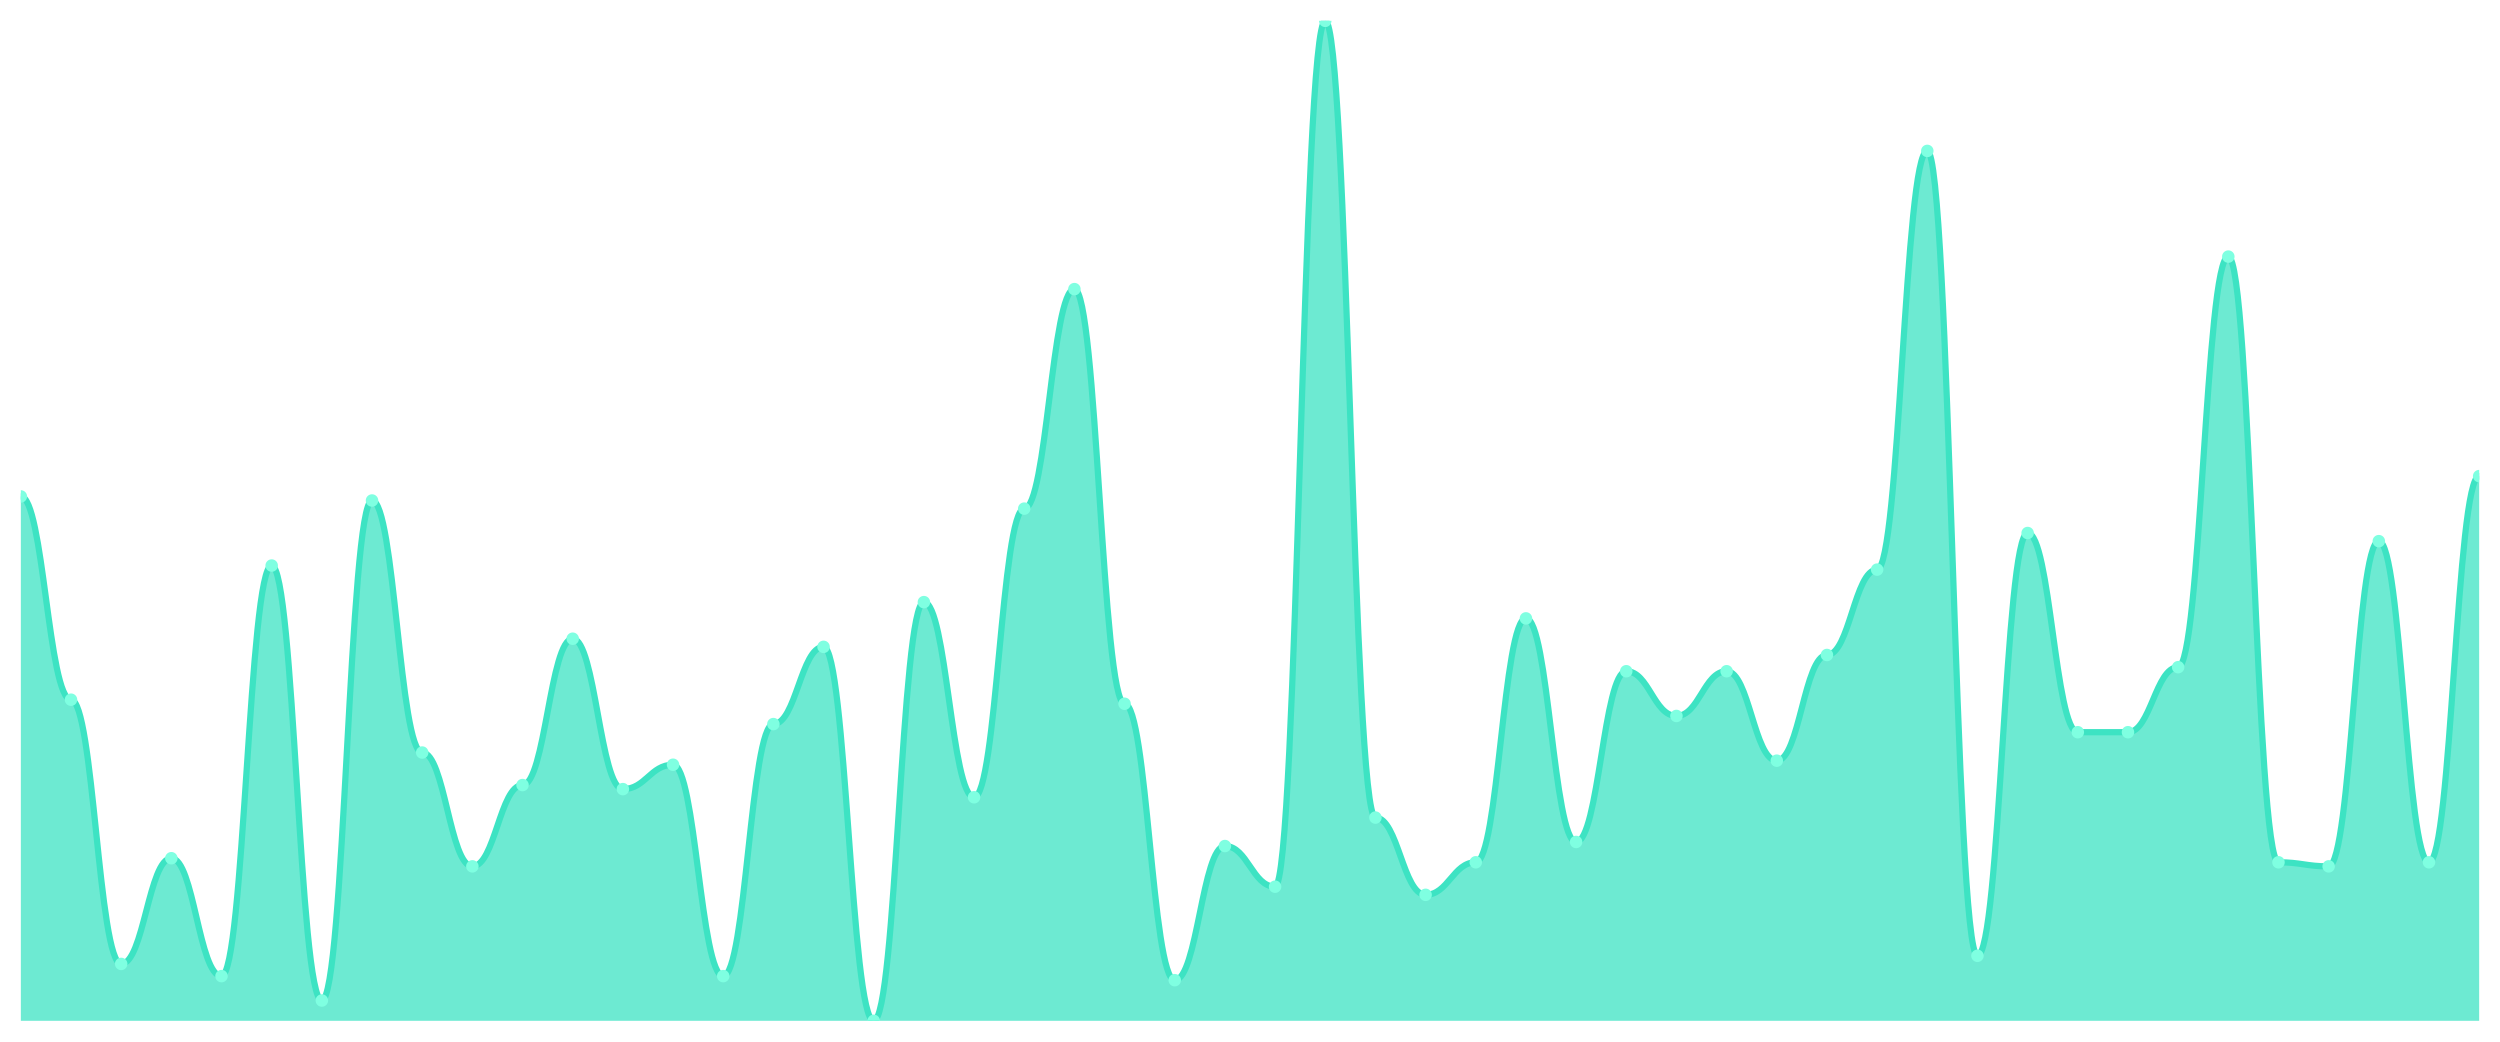
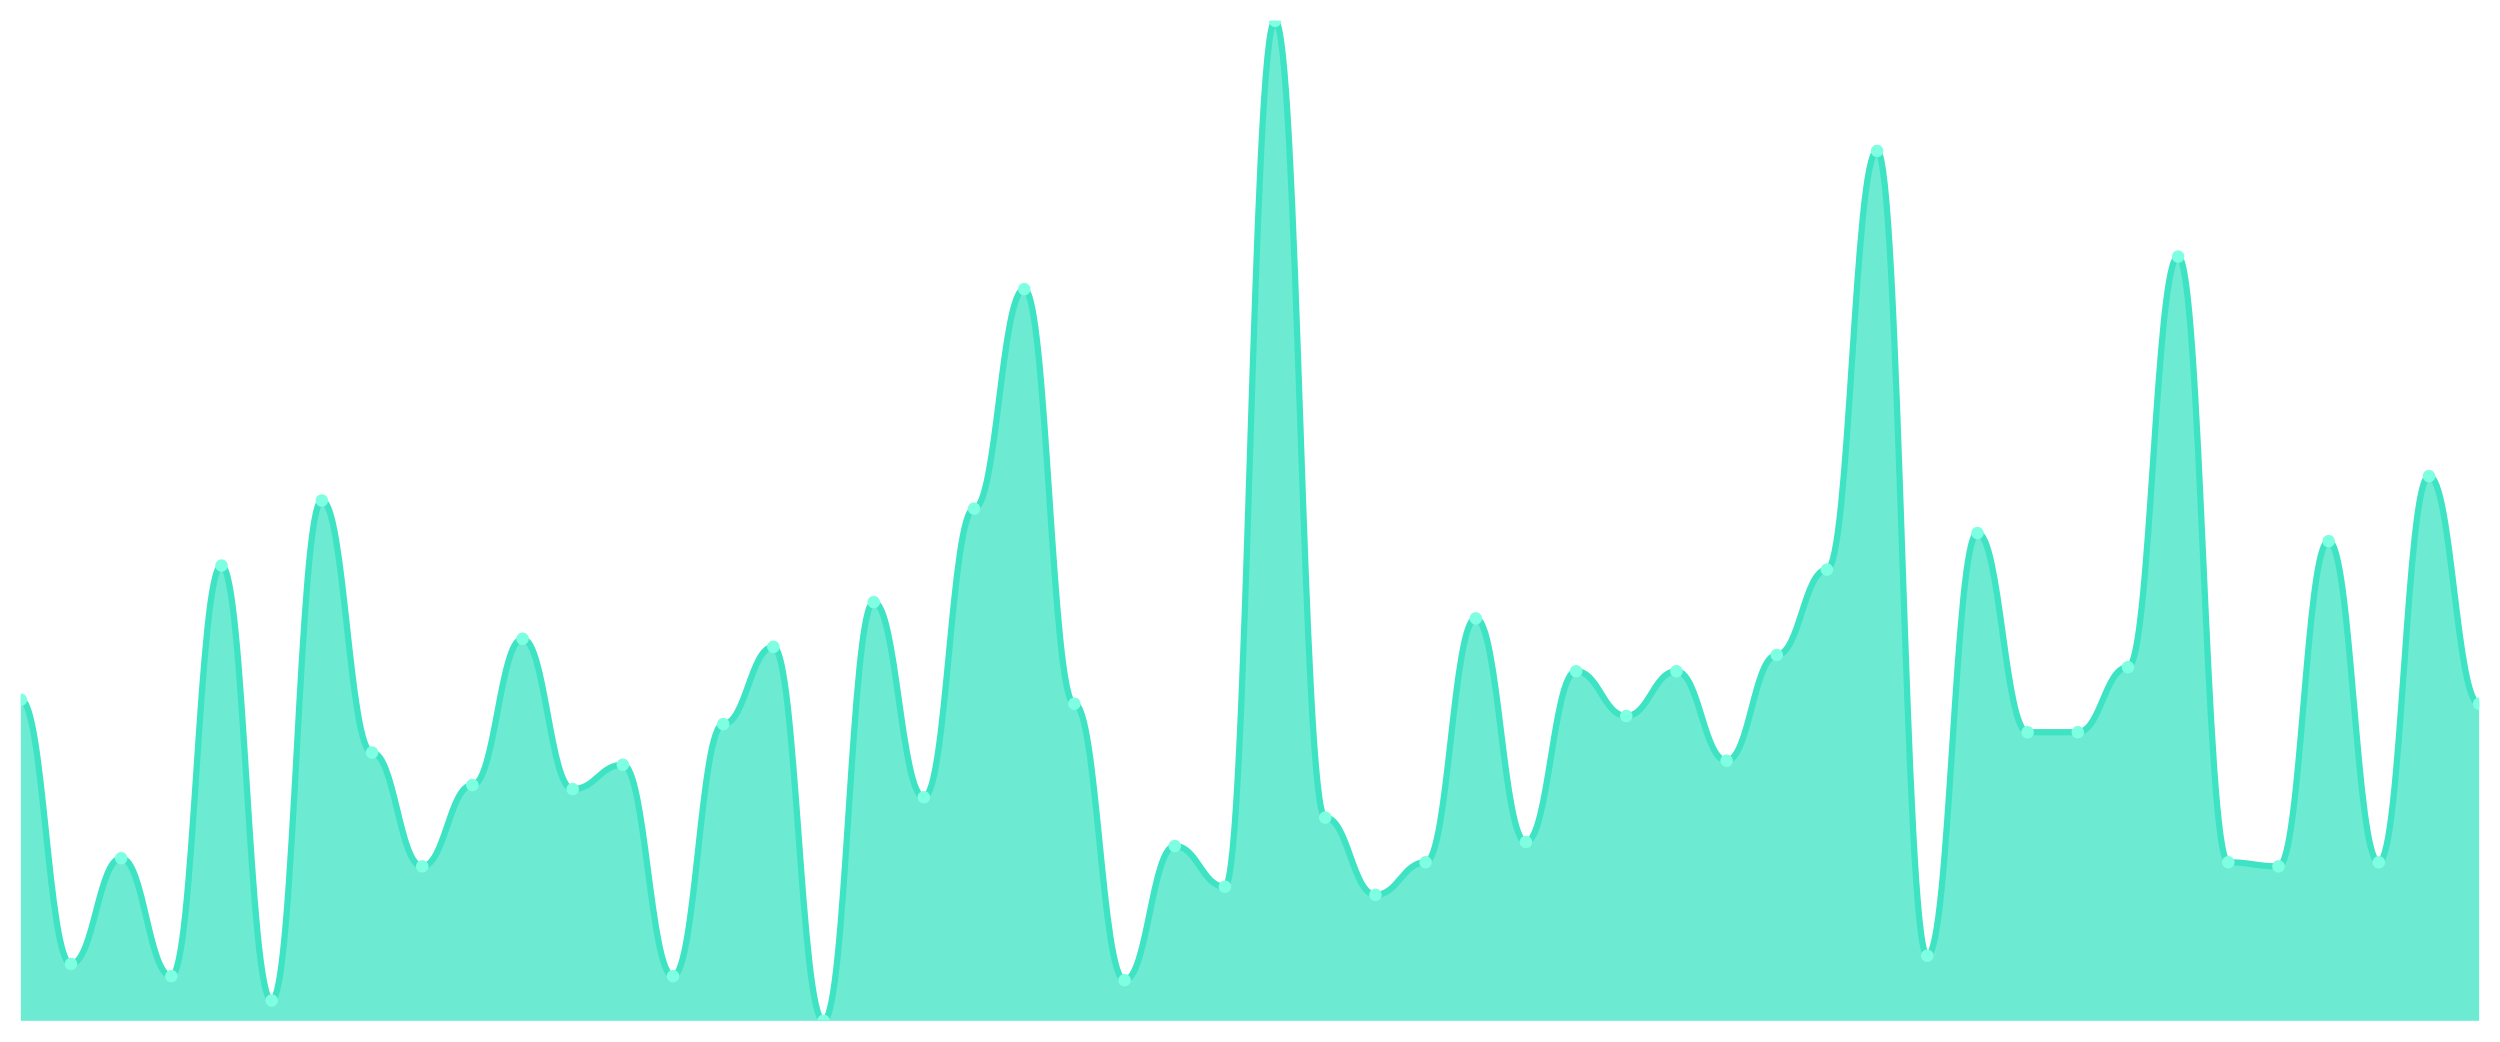
<svg xmlns="http://www.w3.org/2000/svg" viewBox="0 0 1200 500" width="1200" height="500">
  <defs>
    <clipPath id="c">
      <rect x="10" y="10" width="1180" height="480" />
    </clipPath>
  </defs>
  <rect width="1200" height="500" fill="none" />
  <g clip-path="url(#c)">
-     <path d="M 10,490 L 10,238.293 C 20.837,238.293 23.245,335.854 34.082,335.854 C 44.918,335.854 47.327,462.683 58.163,462.683 C 69,462.683 71.408,411.951 82.245,411.951 C 93.082,411.951 95.49,468.537 106.327,468.537 C 117.163,468.537 119.571,271.463 130.408,271.463 C 141.245,271.463 143.653,480.244 154.49,480.244 C 165.327,480.244 167.735,240.244 178.571,240.244 C 189.408,240.244 191.816,361.22 202.653,361.22 C 213.49,361.22 215.898,415.854 226.735,415.854 C 237.571,415.854 239.98,376.829 250.816,376.829 C 261.653,376.829 264.061,306.585 274.898,306.585 C 285.735,306.585 288.143,378.78 298.98,378.78 C 309.816,378.78 312.224,367.073 323.061,367.073 C 333.898,367.073 336.306,468.537 347.143,468.537 C 357.98,468.537 360.388,347.561 371.224,347.561 C 382.061,347.561 384.469,310.488 395.306,310.488 C 406.143,310.488 408.551,490 419.388,490 C 430.224,490 432.633,289.024 443.469,289.024 C 454.306,289.024 456.714,382.683 467.551,382.683 C 478.388,382.683 480.796,244.146 491.633,244.146 C 502.469,244.146 504.878,138.78 515.714,138.78 C 526.551,138.78 528.959,337.805 539.796,337.805 C 550.633,337.805 553.041,470.488 563.878,470.488 C 574.714,470.488 577.122,406.098 587.959,406.098 C 598.796,406.098 601.204,425.61 612.041,425.61 C 622.878,425.61 625.286,10 636.122,10 C 646.959,10 649.367,392.439 660.204,392.439 C 671.041,392.439 673.449,429.512 684.286,429.512 C 695.122,429.512 697.531,413.902 708.367,413.902 C 719.204,413.902 721.612,296.829 732.449,296.829 C 743.286,296.829 745.694,404.146 756.531,404.146 C 767.367,404.146 769.776,322.195 780.612,322.195 C 791.449,322.195 793.857,343.659 804.694,343.659 C 815.531,343.659 817.939,322.195 828.776,322.195 C 839.612,322.195 842.02,365.122 852.857,365.122 C 863.694,365.122 866.102,314.39 876.939,314.39 C 887.776,314.39 890.184,273.415 901.02,273.415 C 911.857,273.415 914.265,72.439 925.102,72.439 C 935.939,72.439 938.347,458.78 949.184,458.78 C 960.02,458.78 962.429,255.854 973.265,255.854 C 984.102,255.854 986.51,351.463 997.347,351.463 C 1008.184,351.463 1010.592,351.463 1021.429,351.463 C 1032.265,351.463 1034.673,320.244 1045.51,320.244 C 1056.347,320.244 1058.755,123.171 1069.592,123.171 C 1080.429,123.171 1082.837,413.902 1093.673,413.902 C 1104.51,413.902 1106.918,415.854 1117.755,415.854 C 1128.592,415.854 1131,259.756 1141.837,259.756 C 1152.673,259.756 1155.082,413.902 1165.918,413.902 C 1176.755,413.902 1179.163,228.537 1190,228.537 L 1190,490 Z" fill="rgba(61,227,195,0.75)" />
-     <path d="M 10,238.293 C 20.837,238.293 23.245,335.854 34.082,335.854 C 44.918,335.854 47.327,462.683 58.163,462.683 C 69,462.683 71.408,411.951 82.245,411.951 C 93.082,411.951 95.49,468.537 106.327,468.537 C 117.163,468.537 119.571,271.463 130.408,271.463 C 141.245,271.463 143.653,480.244 154.49,480.244 C 165.327,480.244 167.735,240.244 178.571,240.244 C 189.408,240.244 191.816,361.22 202.653,361.22 C 213.49,361.22 215.898,415.854 226.735,415.854 C 237.571,415.854 239.98,376.829 250.816,376.829 C 261.653,376.829 264.061,306.585 274.898,306.585 C 285.735,306.585 288.143,378.78 298.98,378.78 C 309.816,378.78 312.224,367.073 323.061,367.073 C 333.898,367.073 336.306,468.537 347.143,468.537 C 357.98,468.537 360.388,347.561 371.224,347.561 C 382.061,347.561 384.469,310.488 395.306,310.488 C 406.143,310.488 408.551,490 419.388,490 C 430.224,490 432.633,289.024 443.469,289.024 C 454.306,289.024 456.714,382.683 467.551,382.683 C 478.388,382.683 480.796,244.146 491.633,244.146 C 502.469,244.146 504.878,138.78 515.714,138.78 C 526.551,138.78 528.959,337.805 539.796,337.805 C 550.633,337.805 553.041,470.488 563.878,470.488 C 574.714,470.488 577.122,406.098 587.959,406.098 C 598.796,406.098 601.204,425.61 612.041,425.61 C 622.878,425.61 625.286,10 636.122,10 C 646.959,10 649.367,392.439 660.204,392.439 C 671.041,392.439 673.449,429.512 684.286,429.512 C 695.122,429.512 697.531,413.902 708.367,413.902 C 719.204,413.902 721.612,296.829 732.449,296.829 C 743.286,296.829 745.694,404.146 756.531,404.146 C 767.367,404.146 769.776,322.195 780.612,322.195 C 791.449,322.195 793.857,343.659 804.694,343.659 C 815.531,343.659 817.939,322.195 828.776,322.195 C 839.612,322.195 842.02,365.122 852.857,365.122 C 863.694,365.122 866.102,314.39 876.939,314.39 C 887.776,314.39 890.184,273.415 901.02,273.415 C 911.857,273.415 914.265,72.439 925.102,72.439 C 935.939,72.439 938.347,458.78 949.184,458.78 C 960.02,458.78 962.429,255.854 973.265,255.854 C 984.102,255.854 986.51,351.463 997.347,351.463 C 1008.184,351.463 1010.592,351.463 1021.429,351.463 C 1032.265,351.463 1034.673,320.244 1045.51,320.244 C 1056.347,320.244 1058.755,123.171 1069.592,123.171 C 1080.429,123.171 1082.837,413.902 1093.673,413.902 C 1104.51,413.902 1106.918,415.854 1117.755,415.854 C 1128.592,415.854 1131,259.756 1141.837,259.756 C 1152.673,259.756 1155.082,413.902 1165.918,413.902 C 1176.755,413.902 1179.163,228.537 1190,228.537" fill="none" stroke="#3de3c3" stroke-width="3" stroke-linecap="round" stroke-linejoin="round" />
-     <circle cx="10" cy="238.293" r="3" fill="#7fffe1" />
-     <circle cx="34.082" cy="335.854" r="3" fill="#7fffe1" />
-     <circle cx="58.163" cy="462.683" r="3" fill="#7fffe1" />
-     <circle cx="82.245" cy="411.951" r="3" fill="#7fffe1" />
-     <circle cx="106.327" cy="468.537" r="3" fill="#7fffe1" />
-     <circle cx="130.408" cy="271.463" r="3" fill="#7fffe1" />
-     <circle cx="154.49" cy="480.244" r="3" fill="#7fffe1" />
-     <circle cx="178.571" cy="240.244" r="3" fill="#7fffe1" />
-     <circle cx="202.653" cy="361.22" r="3" fill="#7fffe1" />
-     <circle cx="226.735" cy="415.854" r="3" fill="#7fffe1" />
-     <circle cx="250.816" cy="376.829" r="3" fill="#7fffe1" />
-     <circle cx="274.898" cy="306.585" r="3" fill="#7fffe1" />
-     <circle cx="298.98" cy="378.78" r="3" fill="#7fffe1" />
-     <circle cx="323.061" cy="367.073" r="3" fill="#7fffe1" />
-     <circle cx="347.143" cy="468.537" r="3" fill="#7fffe1" />
-     <circle cx="371.224" cy="347.561" r="3" fill="#7fffe1" />
-     <circle cx="395.306" cy="310.488" r="3" fill="#7fffe1" />
-     <circle cx="419.388" cy="490" r="3" fill="#7fffe1" />
-     <circle cx="443.469" cy="289.024" r="3" fill="#7fffe1" />
-     <circle cx="467.551" cy="382.683" r="3" fill="#7fffe1" />
-     <circle cx="491.633" cy="244.146" r="3" fill="#7fffe1" />
-     <circle cx="515.714" cy="138.78" r="3" fill="#7fffe1" />
-     <circle cx="539.796" cy="337.805" r="3" fill="#7fffe1" />
-     <circle cx="563.878" cy="470.488" r="3" fill="#7fffe1" />
-     <circle cx="587.959" cy="406.098" r="3" fill="#7fffe1" />
-     <circle cx="612.041" cy="425.61" r="3" fill="#7fffe1" />
-     <circle cx="636.122" cy="10" r="3" fill="#7fffe1" />
-     <circle cx="660.204" cy="392.439" r="3" fill="#7fffe1" />
-     <circle cx="684.286" cy="429.512" r="3" fill="#7fffe1" />
-     <circle cx="708.367" cy="413.902" r="3" fill="#7fffe1" />
-     <circle cx="732.449" cy="296.829" r="3" fill="#7fffe1" />
-     <circle cx="756.531" cy="404.146" r="3" fill="#7fffe1" />
-     <circle cx="780.612" cy="322.195" r="3" fill="#7fffe1" />
-     <circle cx="804.694" cy="343.659" r="3" fill="#7fffe1" />
-     <circle cx="828.776" cy="322.195" r="3" fill="#7fffe1" />
-     <circle cx="852.857" cy="365.122" r="3" fill="#7fffe1" />
-     <circle cx="876.939" cy="314.39" r="3" fill="#7fffe1" />
-     <circle cx="901.02" cy="273.415" r="3" fill="#7fffe1" />
-     <circle cx="925.102" cy="72.439" r="3" fill="#7fffe1" />
-     <circle cx="949.184" cy="458.78" r="3" fill="#7fffe1" />
-     <circle cx="973.265" cy="255.854" r="3" fill="#7fffe1" />
+     <path d="M 10,490 L 10,335.854 C 20.837,335.854 23.245,462.683 34.082,462.683 C 44.918,462.683 47.327,411.951 58.163,411.951 C 69,411.951 71.408,468.537 82.245,468.537 C 93.082,468.537 95.49,271.463 106.327,271.463 C 117.163,271.463 119.571,480.244 130.408,480.244 C 141.245,480.244 143.653,240.244 154.49,240.244 C 165.327,240.244 167.735,361.22 178.571,361.22 C 189.408,361.22 191.816,415.854 202.653,415.854 C 213.49,415.854 215.898,376.829 226.735,376.829 C 237.571,376.829 239.98,306.585 250.816,306.585 C 261.653,306.585 264.061,378.78 274.898,378.78 C 285.735,378.78 288.143,367.073 298.98,367.073 C 309.816,367.073 312.224,468.537 323.061,468.537 C 333.898,468.537 336.306,347.561 347.143,347.561 C 357.98,347.561 360.388,310.488 371.224,310.488 C 382.061,310.488 384.469,490 395.306,490 C 406.143,490 408.551,289.024 419.388,289.024 C 430.224,289.024 432.633,382.683 443.469,382.683 C 454.306,382.683 456.714,244.146 467.551,244.146 C 478.388,244.146 480.796,138.78 491.633,138.78 C 502.469,138.78 504.878,337.805 515.714,337.805 C 526.551,337.805 528.959,470.488 539.796,470.488 C 550.633,470.488 553.041,406.098 563.878,406.098 C 574.714,406.098 577.122,425.61 587.959,425.61 C 598.796,425.61 601.204,10 612.041,10 C 622.878,10 625.286,392.439 636.122,392.439 C 646.959,392.439 649.367,429.512 660.204,429.512 C 671.041,429.512 673.449,413.902 684.286,413.902 C 695.122,413.902 697.531,296.829 708.367,296.829 C 719.204,296.829 721.612,404.146 732.449,404.146 C 743.286,404.146 745.694,322.195 756.531,322.195 C 767.367,322.195 769.776,343.659 780.612,343.659 C 791.449,343.659 793.857,322.195 804.694,322.195 C 815.531,322.195 817.939,365.122 828.776,365.122 C 839.612,365.122 842.02,314.39 852.857,314.39 C 863.694,314.39 866.102,273.415 876.939,273.415 C 887.776,273.415 890.184,72.439 901.02,72.439 C 911.857,72.439 914.265,458.78 925.102,458.78 C 935.939,458.78 938.347,255.854 949.184,255.854 C 960.02,255.854 962.429,351.463 973.265,351.463 C 984.102,351.463 986.51,351.463 997.347,351.463 C 1008.184,351.463 1010.592,320.244 1021.429,320.244 C 1032.265,320.244 1034.673,123.171 1045.51,123.171 C 1056.347,123.171 1058.755,413.902 1069.592,413.902 C 1080.429,413.902 1082.837,415.854 1093.673,415.854 C 1104.51,415.854 1106.918,259.756 1117.755,259.756 C 1128.592,259.756 1131,413.902 1141.837,413.902 C 1152.673,413.902 1155.082,228.537 1165.918,228.537 C 1176.755,228.537 1179.163,337.805 1190,337.805 L 1190,490 Z" fill="rgba(61,227,195,0.75)" />
+     <path d="M 10,335.854 C 20.837,335.854 23.245,462.683 34.082,462.683 C 44.918,462.683 47.327,411.951 58.163,411.951 C 69,411.951 71.408,468.537 82.245,468.537 C 93.082,468.537 95.49,271.463 106.327,271.463 C 117.163,271.463 119.571,480.244 130.408,480.244 C 141.245,480.244 143.653,240.244 154.49,240.244 C 165.327,240.244 167.735,361.22 178.571,361.22 C 189.408,361.22 191.816,415.854 202.653,415.854 C 213.49,415.854 215.898,376.829 226.735,376.829 C 237.571,376.829 239.98,306.585 250.816,306.585 C 261.653,306.585 264.061,378.78 274.898,378.78 C 285.735,378.78 288.143,367.073 298.98,367.073 C 309.816,367.073 312.224,468.537 323.061,468.537 C 333.898,468.537 336.306,347.561 347.143,347.561 C 357.98,347.561 360.388,310.488 371.224,310.488 C 382.061,310.488 384.469,490 395.306,490 C 406.143,490 408.551,289.024 419.388,289.024 C 430.224,289.024 432.633,382.683 443.469,382.683 C 454.306,382.683 456.714,244.146 467.551,244.146 C 478.388,244.146 480.796,138.78 491.633,138.78 C 502.469,138.78 504.878,337.805 515.714,337.805 C 526.551,337.805 528.959,470.488 539.796,470.488 C 550.633,470.488 553.041,406.098 563.878,406.098 C 574.714,406.098 577.122,425.61 587.959,425.61 C 598.796,425.61 601.204,10 612.041,10 C 622.878,10 625.286,392.439 636.122,392.439 C 646.959,392.439 649.367,429.512 660.204,429.512 C 671.041,429.512 673.449,413.902 684.286,413.902 C 695.122,413.902 697.531,296.829 708.367,296.829 C 719.204,296.829 721.612,404.146 732.449,404.146 C 743.286,404.146 745.694,322.195 756.531,322.195 C 767.367,322.195 769.776,343.659 780.612,343.659 C 791.449,343.659 793.857,322.195 804.694,322.195 C 815.531,322.195 817.939,365.122 828.776,365.122 C 839.612,365.122 842.02,314.39 852.857,314.39 C 863.694,314.39 866.102,273.415 876.939,273.415 C 887.776,273.415 890.184,72.439 901.02,72.439 C 911.857,72.439 914.265,458.78 925.102,458.78 C 935.939,458.78 938.347,255.854 949.184,255.854 C 960.02,255.854 962.429,351.463 973.265,351.463 C 984.102,351.463 986.51,351.463 997.347,351.463 C 1008.184,351.463 1010.592,320.244 1021.429,320.244 C 1032.265,320.244 1034.673,123.171 1045.51,123.171 C 1056.347,123.171 1058.755,413.902 1069.592,413.902 C 1080.429,413.902 1082.837,415.854 1093.673,415.854 C 1104.51,415.854 1106.918,259.756 1117.755,259.756 C 1128.592,259.756 1131,413.902 1141.837,413.902 C 1152.673,413.902 1155.082,228.537 1165.918,228.537 C 1176.755,228.537 1179.163,337.805 1190,337.805" fill="none" stroke="#3de3c3" stroke-width="3" stroke-linecap="round" stroke-linejoin="round" />
+     <circle cx="10" cy="335.854" r="3" fill="#7fffe1" />
+     <circle cx="34.082" cy="462.683" r="3" fill="#7fffe1" />
+     <circle cx="58.163" cy="411.951" r="3" fill="#7fffe1" />
+     <circle cx="82.245" cy="468.537" r="3" fill="#7fffe1" />
+     <circle cx="106.327" cy="271.463" r="3" fill="#7fffe1" />
+     <circle cx="130.408" cy="480.244" r="3" fill="#7fffe1" />
+     <circle cx="154.49" cy="240.244" r="3" fill="#7fffe1" />
+     <circle cx="178.571" cy="361.22" r="3" fill="#7fffe1" />
+     <circle cx="202.653" cy="415.854" r="3" fill="#7fffe1" />
+     <circle cx="226.735" cy="376.829" r="3" fill="#7fffe1" />
+     <circle cx="250.816" cy="306.585" r="3" fill="#7fffe1" />
+     <circle cx="274.898" cy="378.78" r="3" fill="#7fffe1" />
+     <circle cx="298.98" cy="367.073" r="3" fill="#7fffe1" />
+     <circle cx="323.061" cy="468.537" r="3" fill="#7fffe1" />
+     <circle cx="347.143" cy="347.561" r="3" fill="#7fffe1" />
+     <circle cx="371.224" cy="310.488" r="3" fill="#7fffe1" />
+     <circle cx="395.306" cy="490" r="3" fill="#7fffe1" />
+     <circle cx="419.388" cy="289.024" r="3" fill="#7fffe1" />
+     <circle cx="443.469" cy="382.683" r="3" fill="#7fffe1" />
+     <circle cx="467.551" cy="244.146" r="3" fill="#7fffe1" />
+     <circle cx="491.633" cy="138.78" r="3" fill="#7fffe1" />
+     <circle cx="515.714" cy="337.805" r="3" fill="#7fffe1" />
+     <circle cx="539.796" cy="470.488" r="3" fill="#7fffe1" />
+     <circle cx="563.878" cy="406.098" r="3" fill="#7fffe1" />
+     <circle cx="587.959" cy="425.61" r="3" fill="#7fffe1" />
+     <circle cx="612.041" cy="10" r="3" fill="#7fffe1" />
+     <circle cx="636.122" cy="392.439" r="3" fill="#7fffe1" />
+     <circle cx="660.204" cy="429.512" r="3" fill="#7fffe1" />
+     <circle cx="684.286" cy="413.902" r="3" fill="#7fffe1" />
+     <circle cx="708.367" cy="296.829" r="3" fill="#7fffe1" />
+     <circle cx="732.449" cy="404.146" r="3" fill="#7fffe1" />
+     <circle cx="756.531" cy="322.195" r="3" fill="#7fffe1" />
+     <circle cx="780.612" cy="343.659" r="3" fill="#7fffe1" />
+     <circle cx="804.694" cy="322.195" r="3" fill="#7fffe1" />
+     <circle cx="828.776" cy="365.122" r="3" fill="#7fffe1" />
+     <circle cx="852.857" cy="314.39" r="3" fill="#7fffe1" />
+     <circle cx="876.939" cy="273.415" r="3" fill="#7fffe1" />
+     <circle cx="901.02" cy="72.439" r="3" fill="#7fffe1" />
+     <circle cx="925.102" cy="458.78" r="3" fill="#7fffe1" />
+     <circle cx="949.184" cy="255.854" r="3" fill="#7fffe1" />
+     <circle cx="973.265" cy="351.463" r="3" fill="#7fffe1" />
    <circle cx="997.347" cy="351.463" r="3" fill="#7fffe1" />
-     <circle cx="1021.429" cy="351.463" r="3" fill="#7fffe1" />
-     <circle cx="1045.51" cy="320.244" r="3" fill="#7fffe1" />
-     <circle cx="1069.592" cy="123.171" r="3" fill="#7fffe1" />
-     <circle cx="1093.673" cy="413.902" r="3" fill="#7fffe1" />
-     <circle cx="1117.755" cy="415.854" r="3" fill="#7fffe1" />
-     <circle cx="1141.837" cy="259.756" r="3" fill="#7fffe1" />
-     <circle cx="1165.918" cy="413.902" r="3" fill="#7fffe1" />
-     <circle cx="1190" cy="228.537" r="3" fill="#7fffe1" />
+     <circle cx="1021.429" cy="320.244" r="3" fill="#7fffe1" />
+     <circle cx="1045.51" cy="123.171" r="3" fill="#7fffe1" />
+     <circle cx="1069.592" cy="413.902" r="3" fill="#7fffe1" />
+     <circle cx="1093.673" cy="415.854" r="3" fill="#7fffe1" />
+     <circle cx="1117.755" cy="259.756" r="3" fill="#7fffe1" />
+     <circle cx="1141.837" cy="413.902" r="3" fill="#7fffe1" />
+     <circle cx="1165.918" cy="228.537" r="3" fill="#7fffe1" />
+     <circle cx="1190" cy="337.805" r="3" fill="#7fffe1" />
  </g>
</svg>
